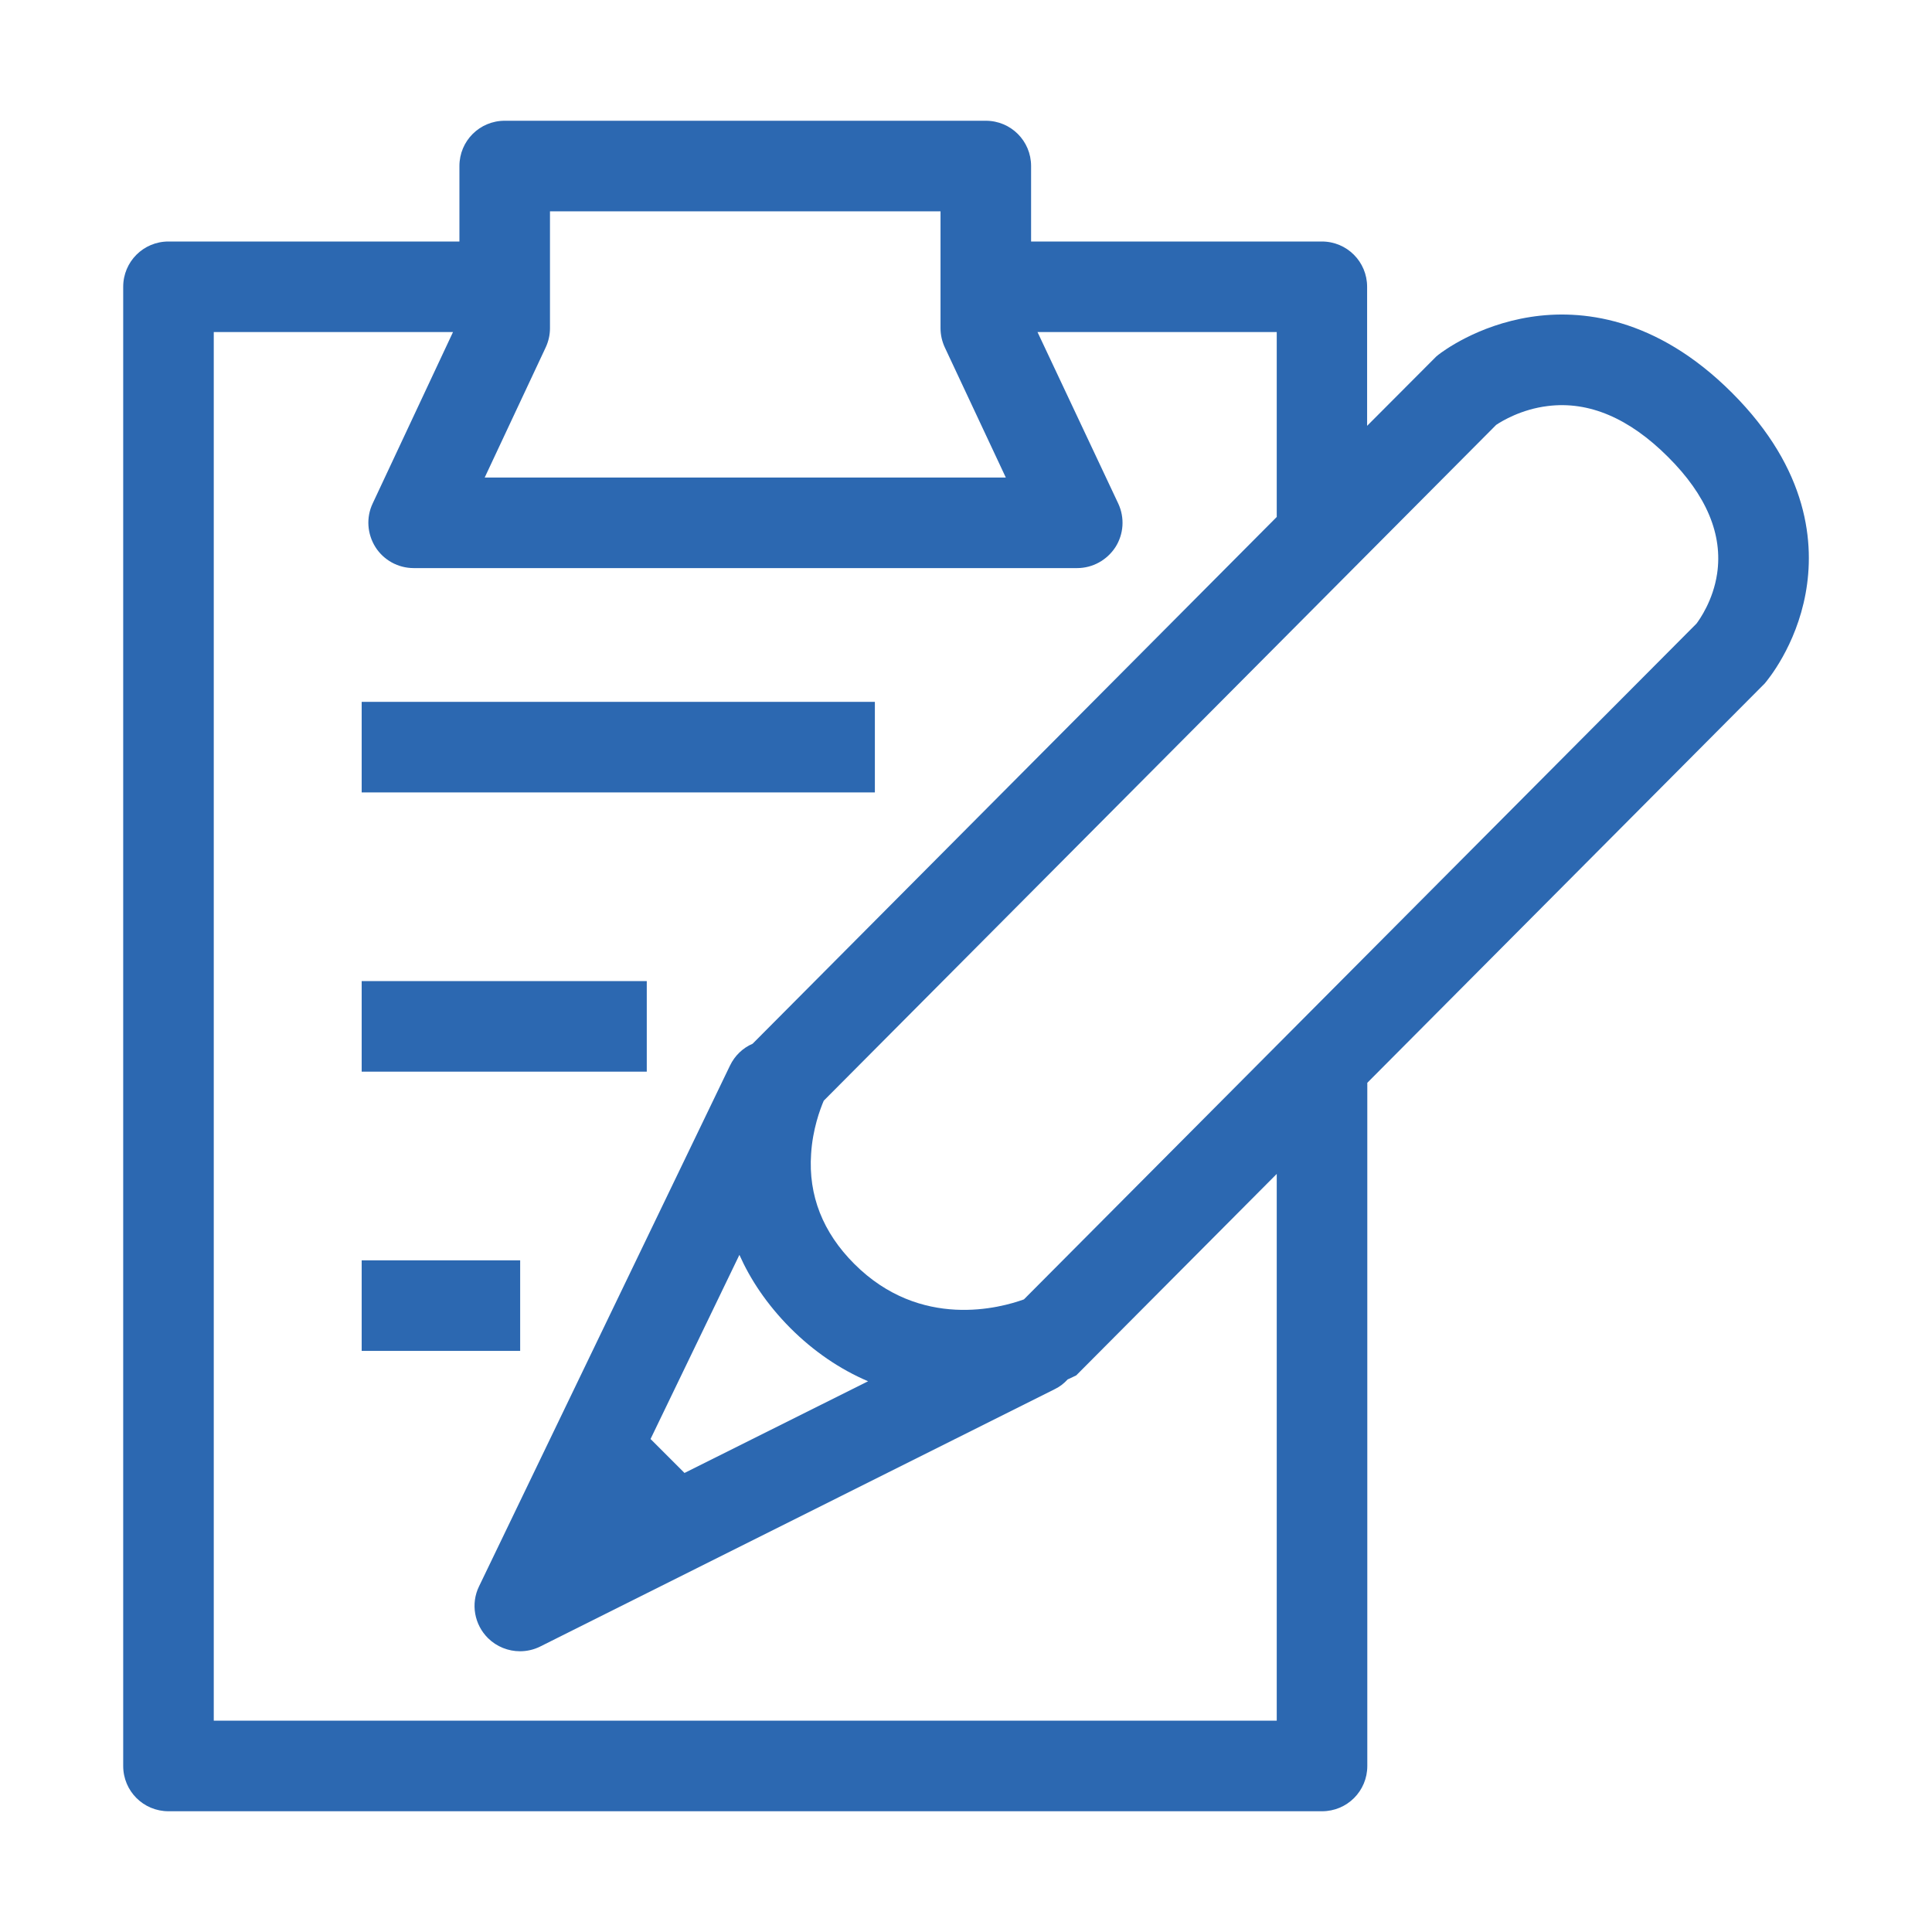
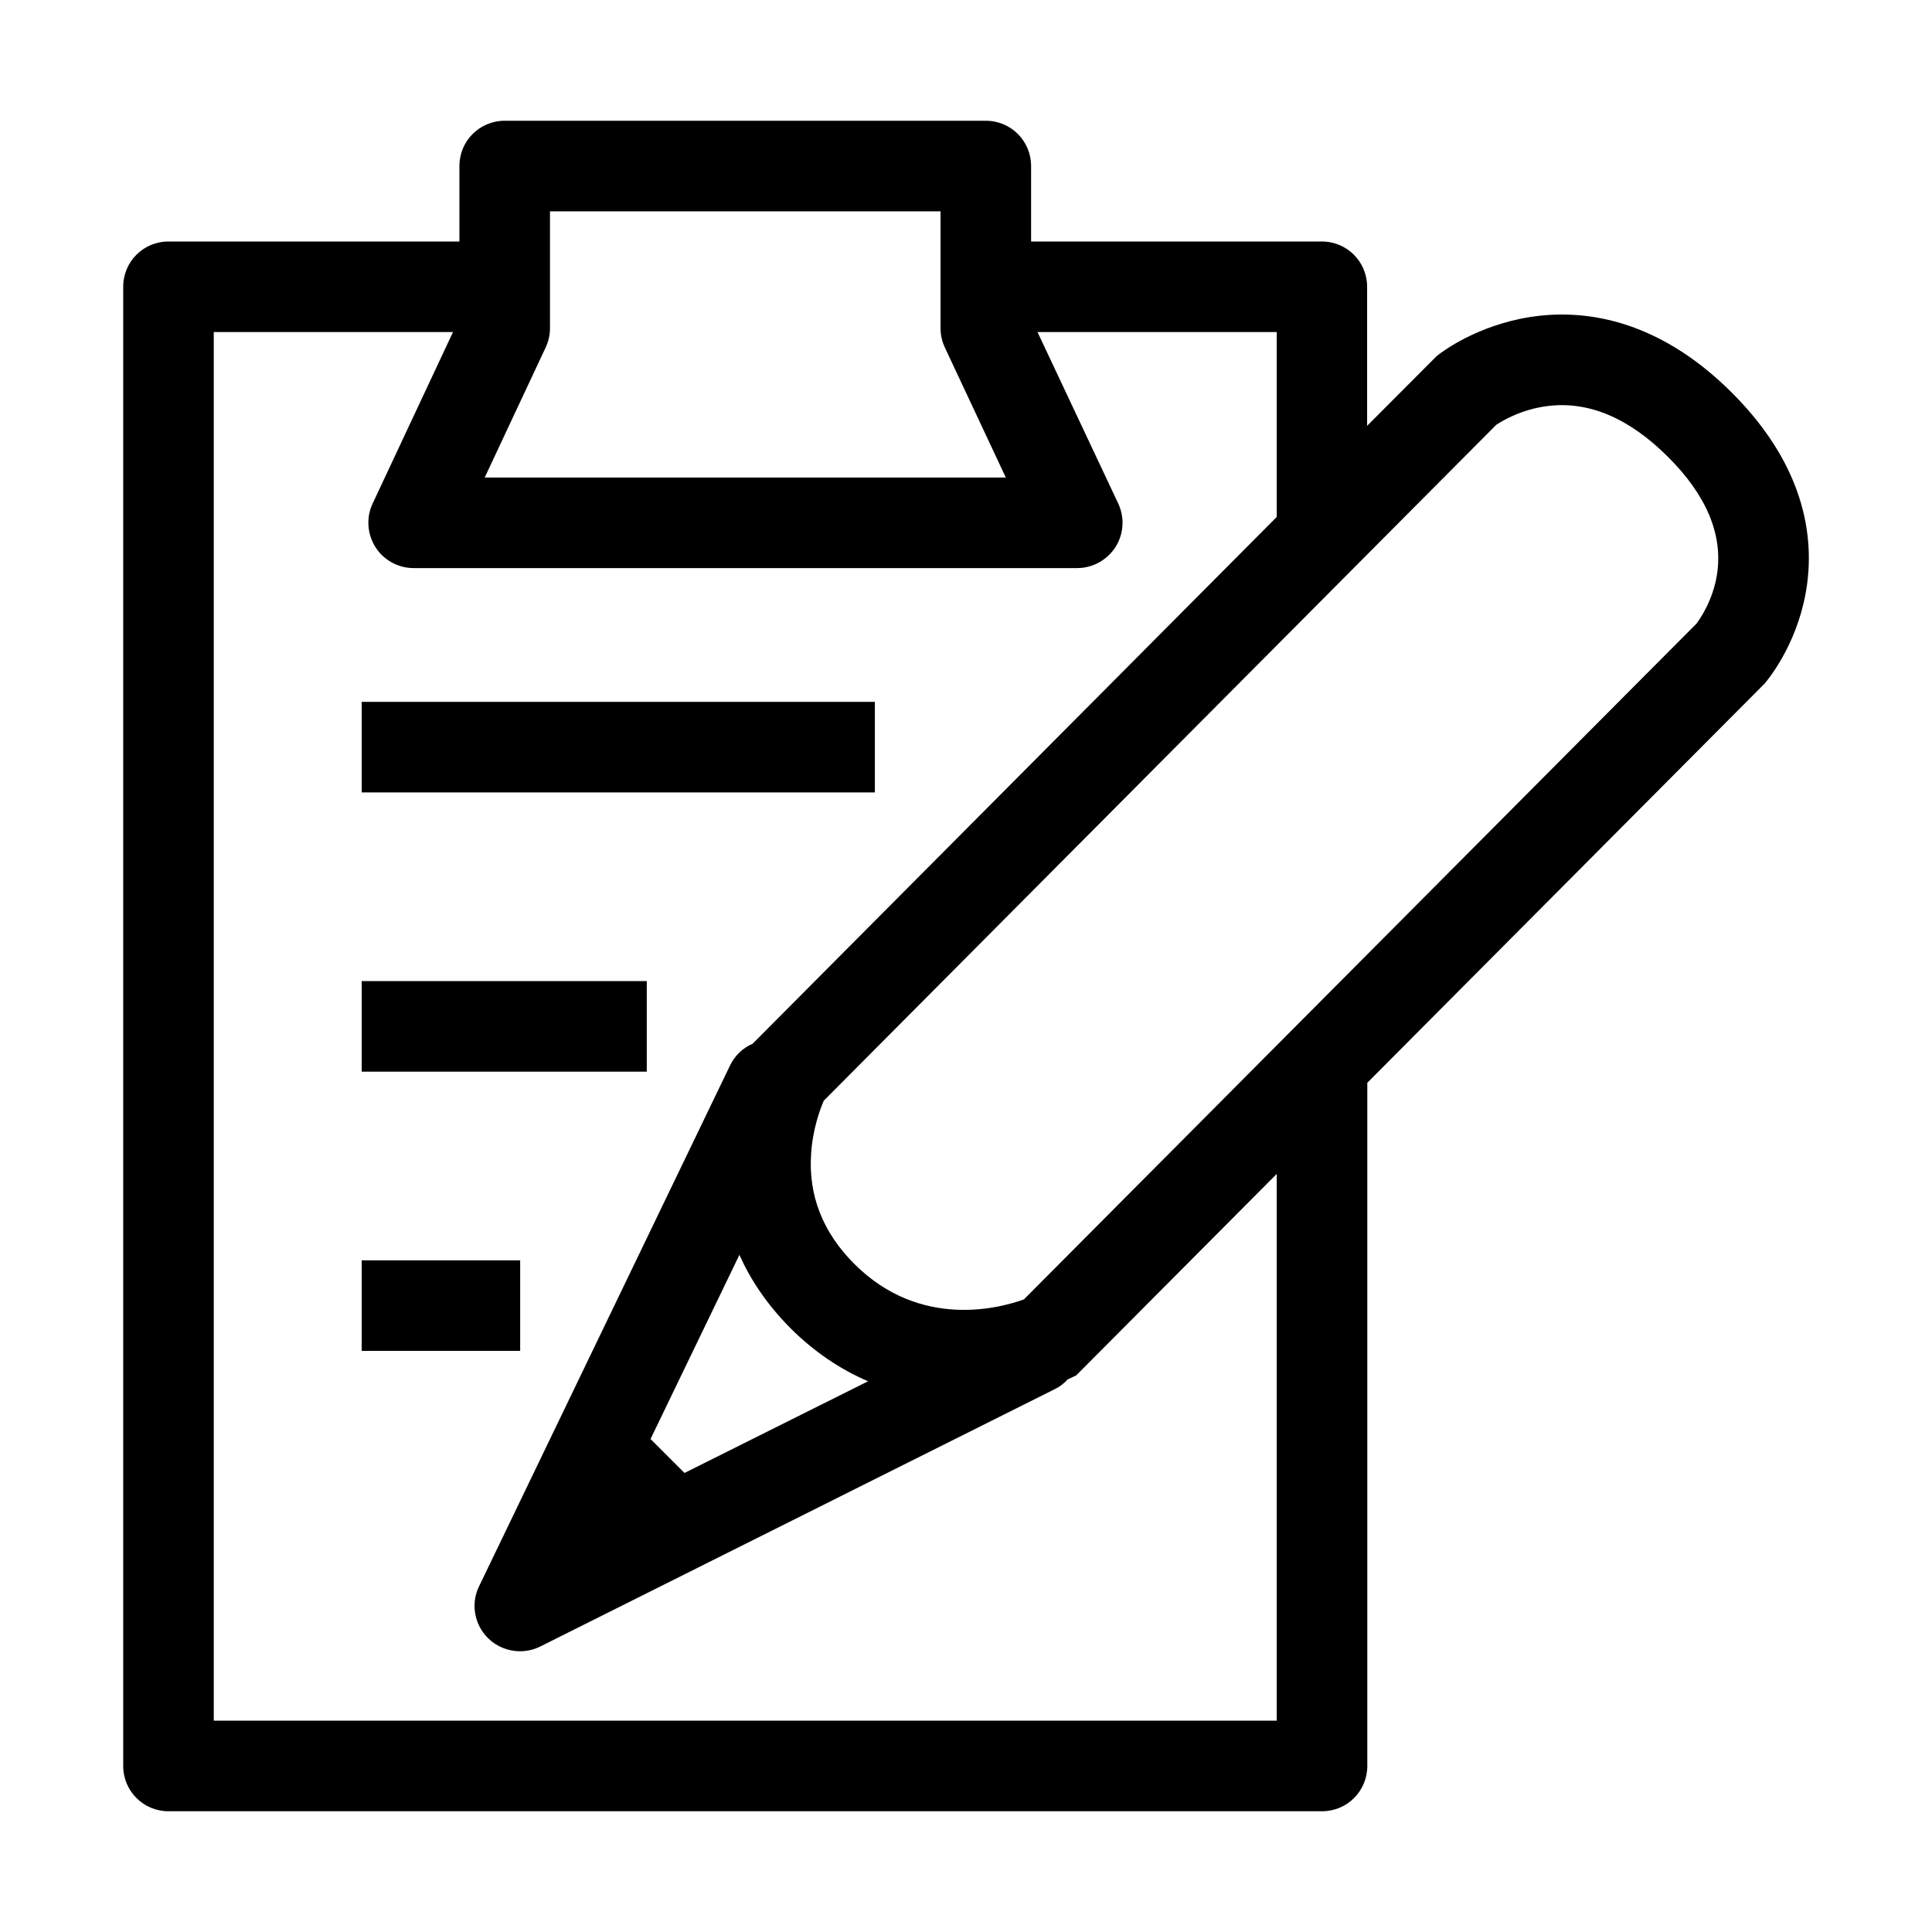
<svg xmlns="http://www.w3.org/2000/svg" version="1.1" id="Ebene_1" x="0px" y="0px" viewBox="0 0 1024 1024" style="enable-background:new 0 0 1024 1024;" xml:space="preserve">
  <style type="text/css">
- 	.st0{fill:none;stroke:#2C67B0;stroke-width:48;stroke-linejoin:round;}
- 	.st1{fill:#2C68B1;}
+ 	.st0{stroke:#2C67B0;stroke-width:48;stroke-linejoin:round;}
</style>
  <path class="st0" d="M704.4,346.8" />
  <g>
    <path class="st1" d="M918,208.2c-40.6-40.6-80.5-44.3-106.8-40.2c-28.3,4.4-46.7,18.4-48.8,20l-1.1,0.9l-36.7,36.8V152   c0-13.3-10.7-24-24-24H546.5V88c0-13.3-10.7-24-24-24h-255c-13.3,0-24,10.7-24,24v40H89.3c-13.3,0-24,10.7-24,24v784   c0,13.3,10.7,24,24,24h611.4c13.3,0,24-10.7,24-24V573.9l209.4-210.4l0.6-0.6l0.6-0.6c1.7-2,16.6-19.9,21.7-47.7   C961.8,288.6,958.9,249.1,918,208.2z M289.2,184.2c1.5-3.2,2.3-6.7,2.3-10.2v-62h207v62c0,3.5,0.8,7,2.3,10.2l32.3,68.9H256.9   L289.2,184.2z M676.7,912H113.3V176h126.8l-42.6,90.9c-3.5,7.4-2.9,16.1,1.5,23.1c4.4,6.9,12,11.1,20.3,11.1h351.6   c8.2,0,15.8-4.2,20.3-11.1c4.4-6.9,5-15.6,1.5-23.1L549.9,176h126.8v98L398.9,553.2c-5.1,2.2-9.4,6.2-12,11.6l-133,276   c-4.5,9.2-2.5,20.3,4.8,27.5c4.6,4.5,10.7,6.9,16.9,6.9c3.6,0,7.3-0.8,10.7-2.5L559,736.3c2.7-1.3,5-3.1,6.9-5.2   c0.3-0.1,0.5-0.2,0.7-0.3l3.8-1.8l106.3-106.8V912z M418.9,703.9c12.3,12.3,26.2,21.8,41.2,28.2l-97.3,48.6l-18-18l47.1-97.6   C397.6,677.9,406.2,691.1,418.9,703.9z M910.1,304.1c-2.1,14.1-9.2,24.1-10.9,26.4L542.7,688.7c-12.1,4.4-54.7,16.4-89.9-18.8   c-16.7-16.7-24.4-36.3-22.9-58.3c0.8-13,4.7-23.5,6.7-28.2L793,225.2c3-2,13.3-8.3,27.4-10c21.7-2.7,43.1,6.4,63.7,27   C904.5,262.5,913.2,283.4,910.1,304.1z" />
    <rect x="191.7" y="372" class="st1" width="272" height="48" />
    <rect x="191.7" y="520" class="st1" width="151.1" height="48" />
    <rect x="191.7" y="668" class="st1" width="84" height="48" />
  </g>
</svg>
